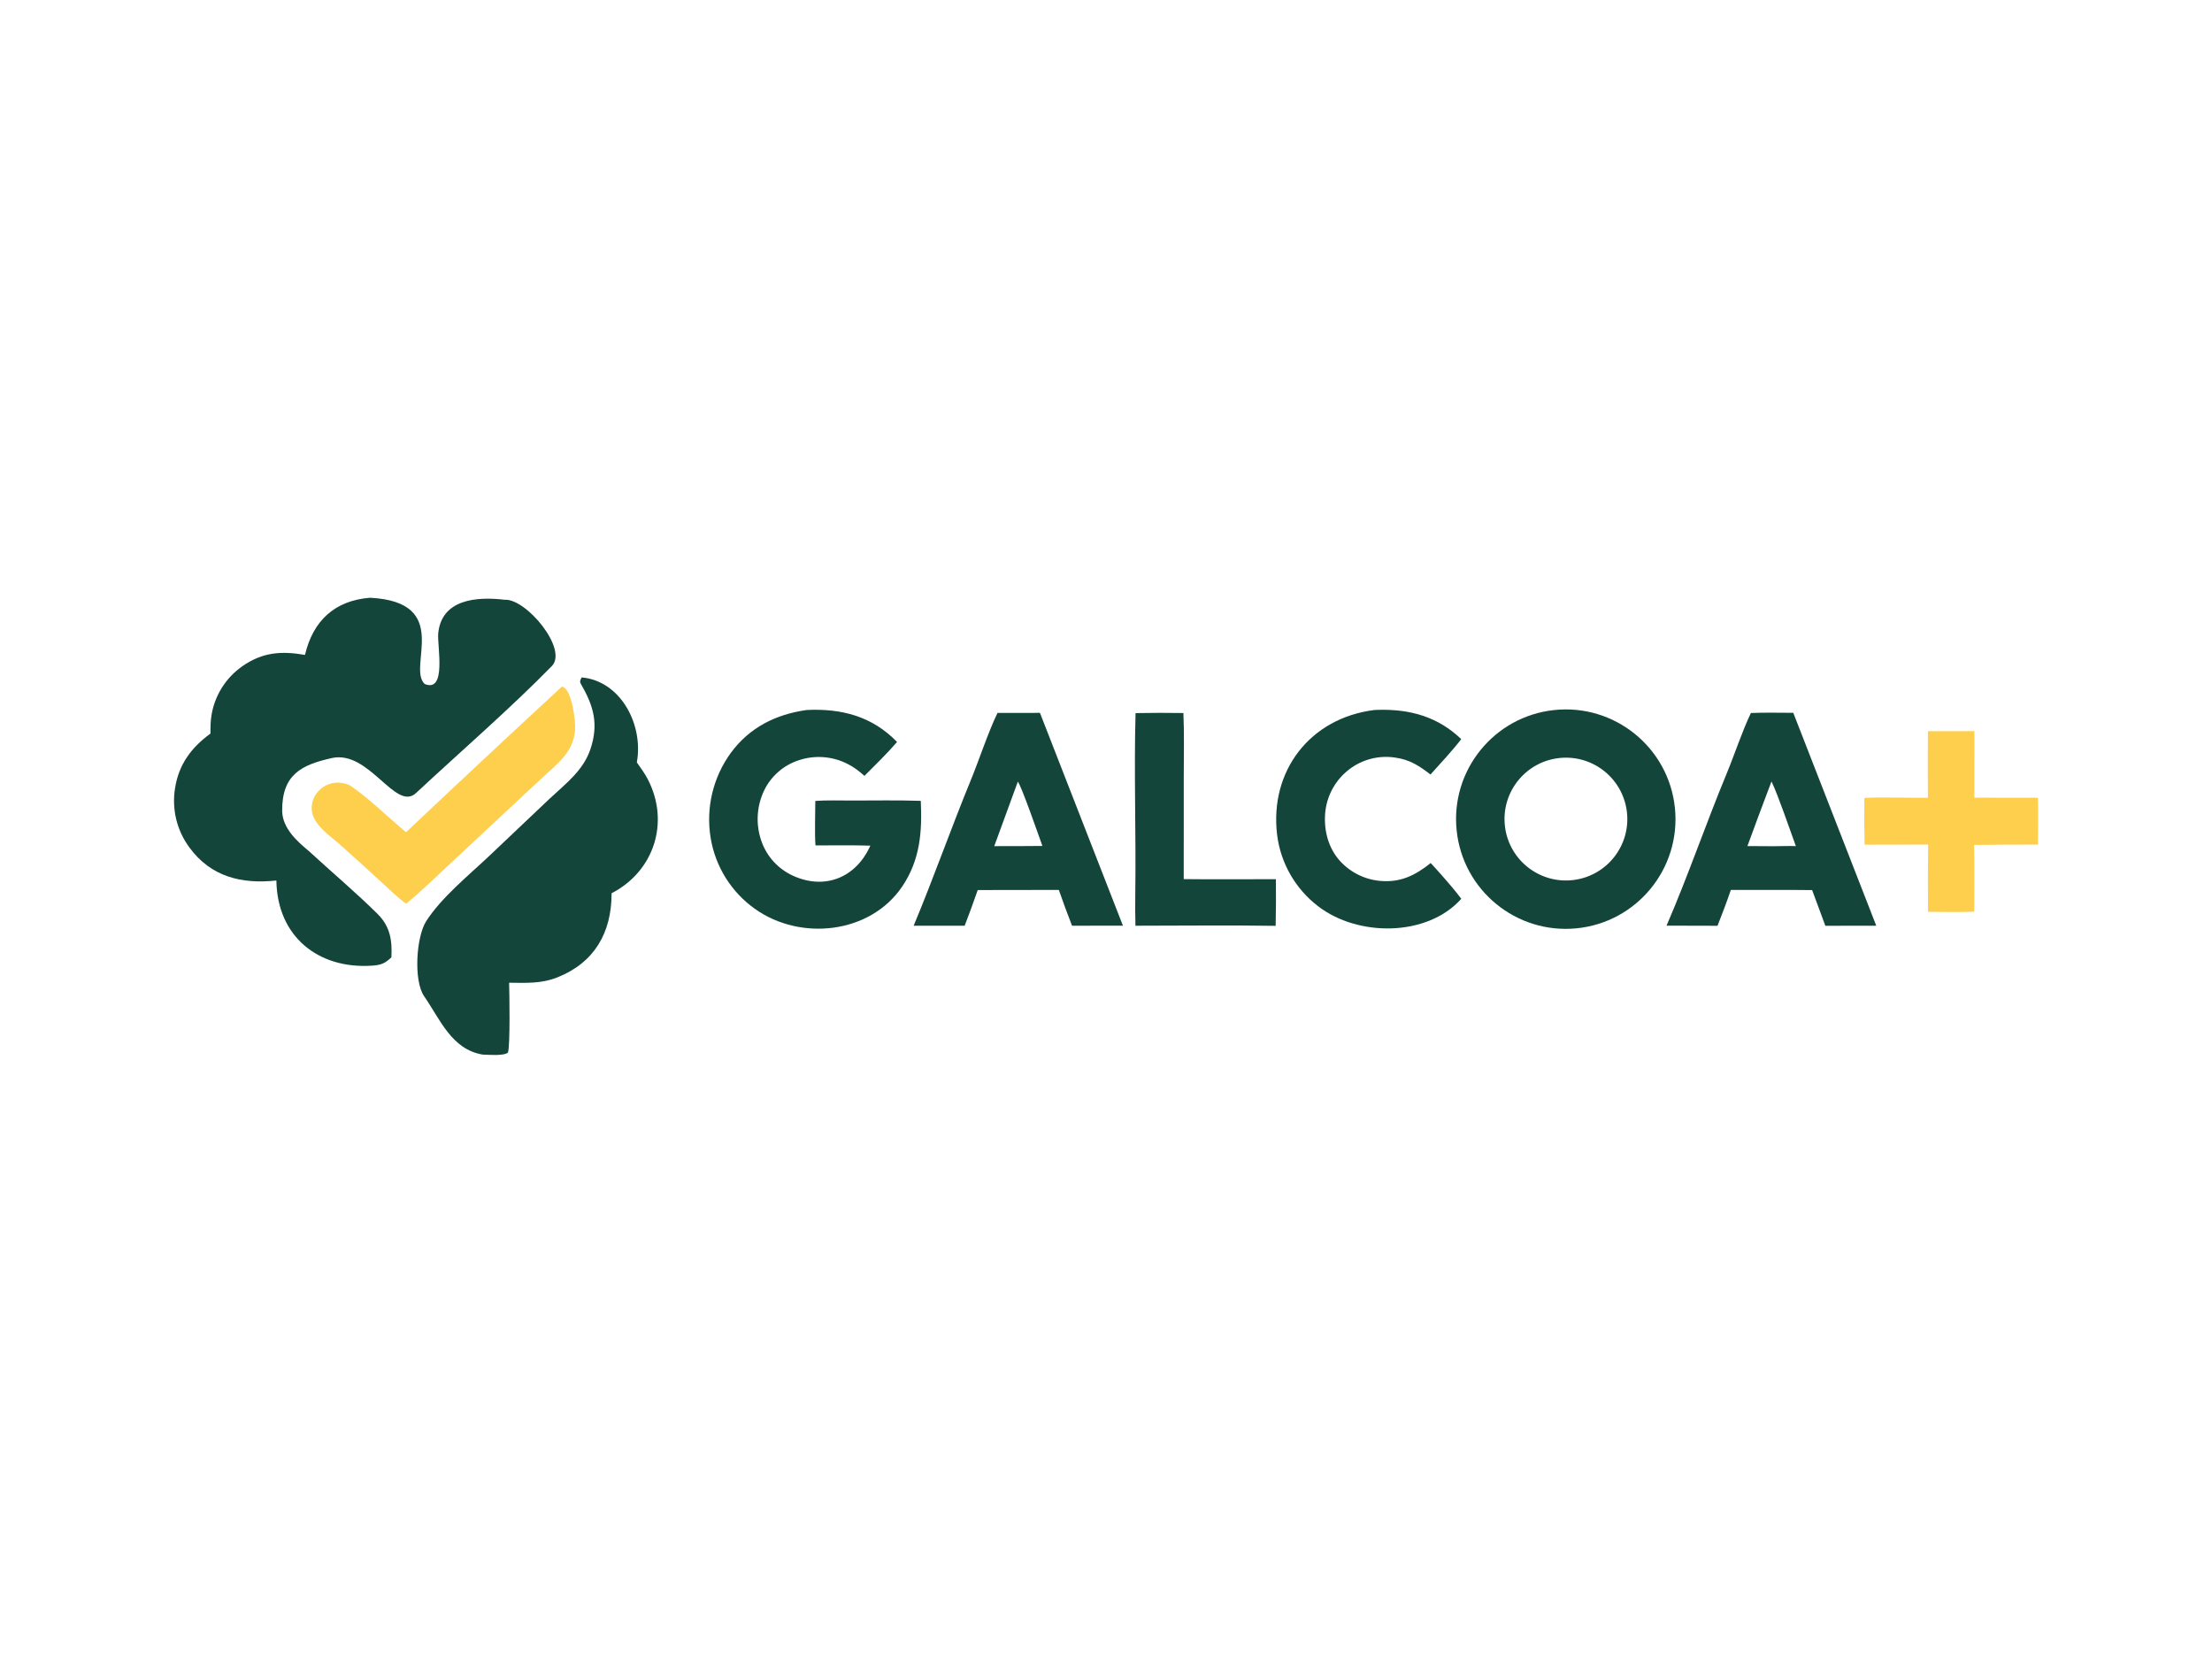
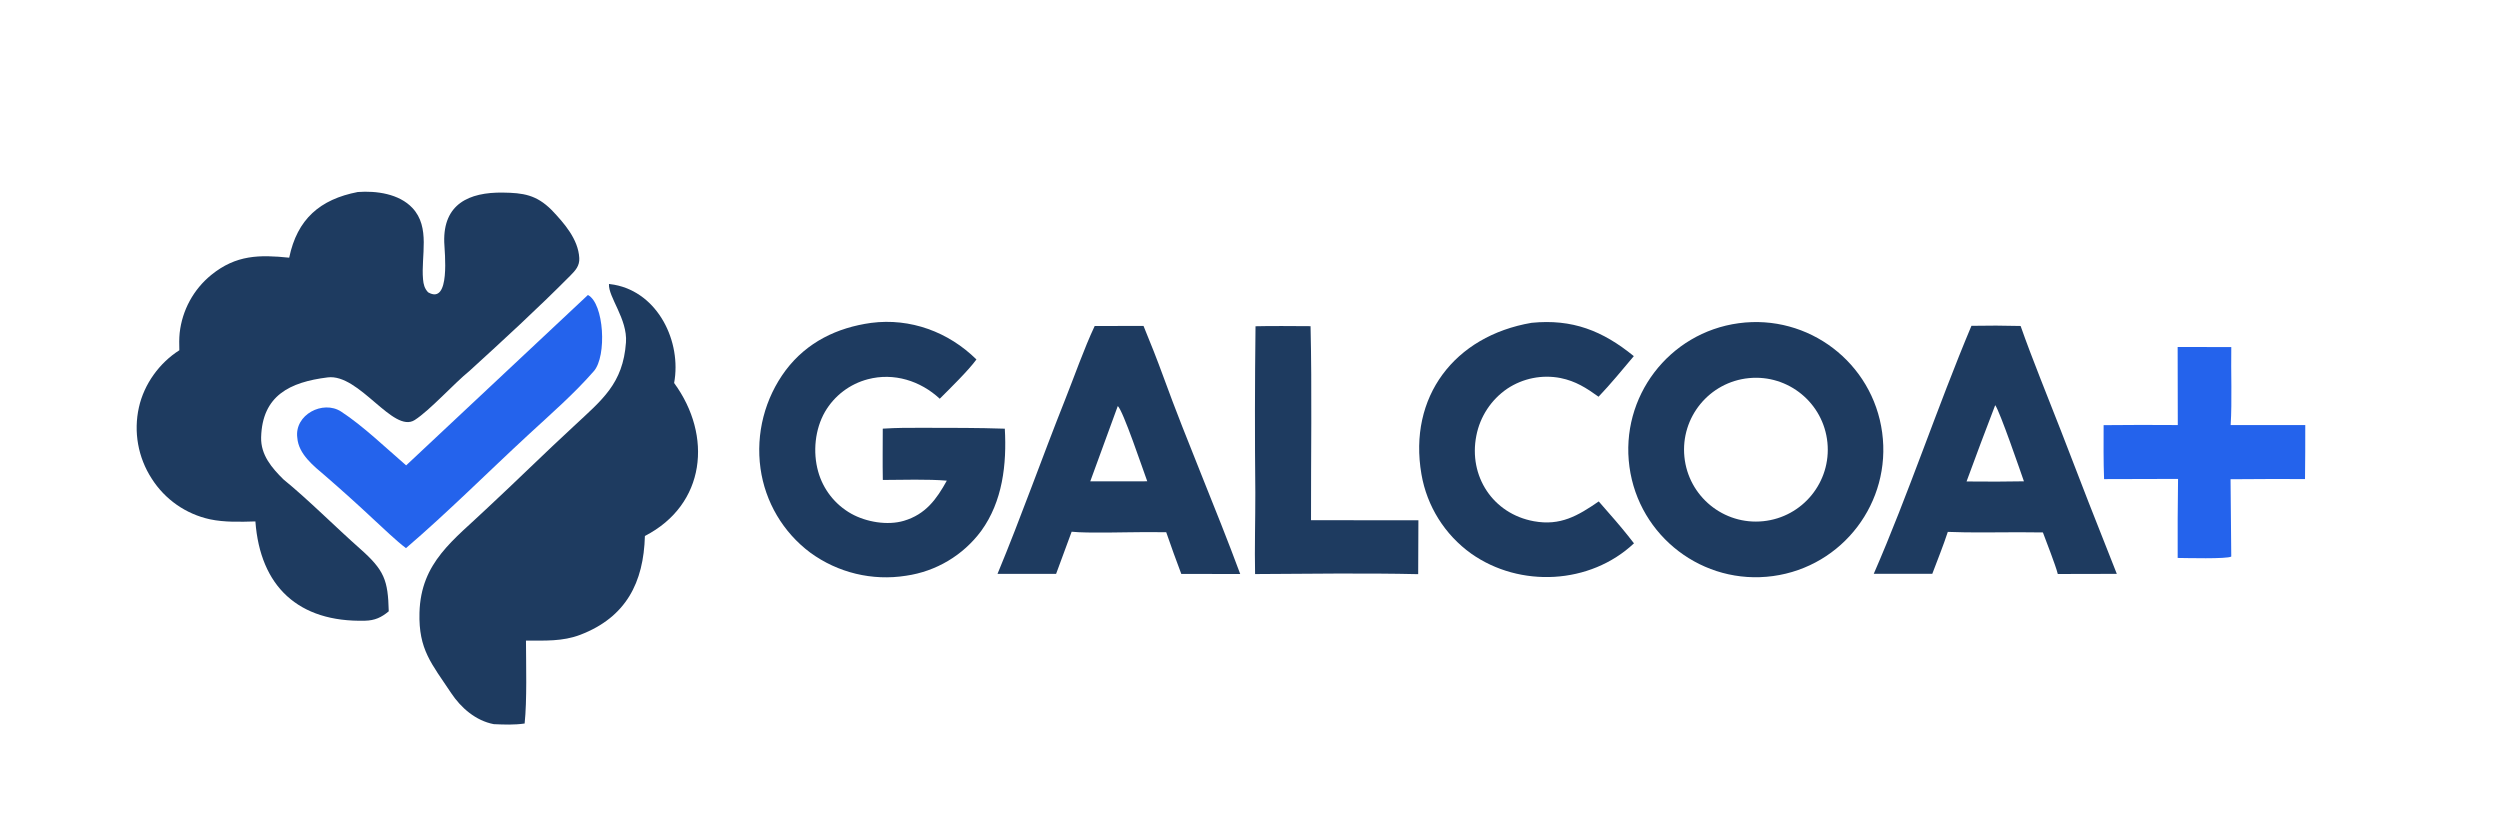
- <svg xmlns="http://www.w3.org/2000/svg" width="1448" height="1086" viewBox="0 0 1448 1086">
-   <path fill="#14453A" d="M242.263 391.291C296.516 394.104 266.287 436.877 278.011 447.751C292.464 453.651 286.217 423.264 286.848 414.77C288.952 392.189 312.019 390.424 330.367 392.608C344.507 391.729 372.043 425 361.218 436.042C333.689 464.126 301.251 492.192 272.322 519.14C258.976 531.572 241.626 490.723 217.153 496.245C197.361 500.711 184.603 506.908 184.7 530.822C184.944 542.347 194.576 550.788 202.373 557.291C217.084 570.85 233.039 584.274 247.205 598.321C255.388 606.436 256.808 615.586 256.212 626.7C251.843 630.771 249.401 631.747 243.368 632.141C208.341 634.428 181.468 613.09 180.924 576.391C158.238 578.853 138.042 574.006 124.014 554.795C115.725 543.617 112.33 529.551 114.609 515.823C117.093 500.209 125.331 489.312 137.776 480.184C137.737 476.356 137.8 472.011 138.436 468.252C140.539 455.3 147.783 443.746 158.524 436.21C171.923 426.818 184.21 426.058 199.649 428.71C204.904 406.331 219.119 393.1 242.263 391.291Z" />
-   <path fill="#14453A" d="M380.768 443.44C406.698 445.829 421.349 474.843 416.876 499.082C419.459 502.698 421.977 506.134 424.034 510.091C438.583 538.067 428.288 570.337 400.351 584.734L400.349 585.392C400.2 610.483 389.195 630.082 365.027 639.734C354.318 644.012 344.561 643.408 333.277 643.295C333.474 650.466 334.05 683.752 332.527 689.008C329.73 691.365 319.936 690.454 315.931 690.341C295.651 686.892 288.328 667.631 277.611 652.09C270.657 642.006 272.414 613.183 279.045 602.919C289.036 587.456 306.52 573.267 320.081 560.473L359.934 522.693C370.627 512.713 381.918 504.302 386.581 490.18C391.995 473.78 388.53 461.973 380.229 447.653C379.261 445.985 380.024 444.906 380.768 443.44Z" />
-   <path fill="#14453A" d="M1017.36 464.804C1056.93 460.587 1092.39 489.346 1096.42 528.933C1100.46 568.519 1071.54 603.843 1031.94 607.701C992.585 611.534 957.536 582.84 953.525 543.506C949.513 504.173 978.048 468.994 1017.36 464.804ZM1030.44 576.011C1052.47 573.039 1067.9 552.757 1064.89 530.736C1061.88 508.715 1041.57 493.317 1019.56 496.363C997.593 499.402 982.239 519.652 985.241 541.62C988.243 563.588 1008.47 578.976 1030.44 576.011Z" />
-   <path fill="#14453A" d="M527.992 464.776C550.782 463.659 570.907 468.84 587.225 485.705C581.093 492.842 572.606 501.159 565.858 507.904C562.492 504.85 559.282 502.386 555.24 500.28C545.245 495.03 533.54 494.092 522.837 497.683C512.96 500.897 504.812 507.987 500.266 517.326C495.227 527.796 494.589 539.847 498.494 550.79C502.036 560.795 509.506 568.922 519.176 573.295C540.158 582.831 560.475 574.342 569.73 553.577C557.876 553.212 545.682 553.392 533.8 553.422C533.24 545.456 533.685 532.616 533.71 524.296C540.459 523.751 550.678 524.037 557.691 524.037C572.378 524.029 588.164 523.758 602.759 524.247C603.714 544.492 602.338 562.946 590.563 580.37C569.627 611.35 523.965 616.197 494.196 594.961C478.689 583.961 468.24 567.203 465.188 548.438C461.978 528.828 466.773 508.751 478.498 492.708C490.821 476.073 507.853 467.656 527.992 464.776Z" />
-   <path fill="#14453A" d="M1146.15 466.748C1154.83 466.357 1165.16 466.606 1173.9 466.619L1228.23 606.01L1194.89 606.02L1186.24 582.659L1173.85 582.557L1133.04 582.56C1130.3 590.586 1127.39 598.122 1124.31 606.029L1090.93 605.945C1104.77 574.032 1116.83 538.86 1130.22 506.568C1135.4 494.061 1140.49 478.563 1146.15 466.748ZM1143.88 553.848L1161.18 553.948C1165.48 553.921 1171.43 553.691 1175.59 553.872C1171.64 543.176 1164.19 521.016 1159.64 511.543C1154.3 525.614 1149.05 539.715 1143.88 553.848Z" />
-   <path fill="#14453A" d="M652.98 466.683L680.767 466.659L735.086 605.956L701.766 605.99C698.734 598.239 695.856 590.428 693.133 582.563L680.518 582.572L640.034 582.633C637.315 590.474 634.463 598.269 631.479 606.013L598.091 605.979C611.071 574.948 622.657 541.919 635.485 510.73C640.958 497.423 646.838 479.354 652.98 466.683ZM650.854 553.893L669.028 553.861L682.371 553.77C680.222 547.827 668.61 514.367 666.286 511.681L650.854 553.893Z" />
-   <path fill="#14453A" d="M899.758 464.768C900.691 464.715 901.626 464.679 902.561 464.66C923.231 464.197 941.267 469.203 956.546 483.842C951.303 490.728 942.308 500.495 936.419 507.008C928.871 501.201 922.853 497.244 913.122 495.899C902.522 494.327 891.737 497.112 883.223 503.62C874.651 510.159 869.048 519.853 867.662 530.545C866.307 541.577 868.793 553.308 875.859 562.073C882.608 570.29 892.331 575.508 902.909 576.59C916.454 577.995 926.37 573.13 936.549 564.944C939.051 567.581 941.649 570.582 944.105 573.302C948.591 578.445 952.489 582.899 956.577 588.373C934.108 613.472 888.747 613.247 862.827 593.218C847.989 581.87 838.327 565.039 836.011 546.503C830.949 504.487 857.734 469.958 899.758 464.768Z" />
-   <path fill="#FDCF4C" d="M367.816 449.475C374.256 450.395 377.003 472.153 376.422 478.34C375.077 492.649 365.028 499.739 355.298 508.808L331.323 531.171L290.154 569.607C282.541 576.677 273.861 585.095 265.92 591.563C262.011 589.14 253.042 580.55 249.364 577.181C240.33 568.837 231.214 560.581 222.019 552.415C215.371 546.667 205.398 539.863 204.194 531.079C203.59 526.752 204.794 522.367 207.523 518.955C210.538 515.136 215.003 512.74 219.852 512.34C222.652 512.12 227.349 512.901 229.604 514.465C242.124 523.151 254.087 535.061 265.791 544.781C299.625 512.826 333.634 481.057 367.816 449.475Z" />
-   <path fill="#14453A" d="M743.341 466.803C753.786 466.608 764.233 466.59 774.678 466.749C775.249 479.907 774.923 494.792 774.908 508.052L774.886 575.478C794.844 575.724 815.23 575.514 835.223 575.519C835.333 585.702 835.277 595.886 835.054 606.068C804.792 605.593 773.594 605.98 743.262 605.991C743.102 599.234 743.069 592.161 743.164 585.405C743.718 546.03 742.262 506.124 743.341 466.803Z" />
-   <path fill="#FDCF4C" d="M1262.04 478.659L1292.45 478.626L1292.44 522.172L1334.05 522.227C1334.33 532.168 1334.12 542.866 1334.09 552.862C1320.16 552.831 1306.22 552.915 1292.29 553.114C1292.53 567.481 1292.36 582.364 1292.38 596.773C1283.42 597.217 1271.03 596.962 1262.11 596.869C1261.96 582.195 1261.98 567.519 1262.18 552.846L1220.58 552.94C1220.33 542.742 1220.28 532.541 1220.45 522.341C1231.96 521.687 1249.88 522.33 1262.04 522.267C1261.9 507.731 1261.9 493.195 1262.04 478.659Z" />
+ <svg xmlns="http://www.w3.org/2000/svg" width="931" height="307" viewBox="0 0 931 307">
+   <path fill="#1E3B60" d="M133.234 71.507C140.144 70.993 148.626 72.146 153.593 77.454C160.354 84.68 156.748 95.233 157.538 104.013C157.71 105.918 158.077 107.421 159.422 108.852C167.862 113.753 165.537 93.674 165.434 90.172C165.021 76.016 174.603 71.541 187.282 71.72C194.833 71.826 199.716 72.511 205.429 78.206C210.055 83.069 215.361 89.073 215.723 96.093C215.88 98.994 214.312 100.704 212.374 102.656C200.256 114.863 187.489 126.594 174.785 138.174C169.034 142.843 160.114 152.792 154.435 156.421C146.403 161.555 133.822 139.078 122.039 140.54C107.893 142.295 97.651 147.328 97.244 162.865C97.071 169.449 101.274 174.297 105.568 178.54C114.723 185.983 124.983 196.3 134.001 204.267C143.197 212.389 144.479 216.054 144.77 227.651C142.016 229.947 139.591 231.06 135.97 231.153C111.089 231.797 96.887 218.349 95.11 194.179C89.56 194.341 83.622 194.541 78.191 193.387C69.236 191.443 61.43 185.996 56.513 178.26C51.404 170.4 49.682 160.809 51.74 151.661C53.66 143.042 59.358 135.147 66.785 130.437C66.723 128.28 66.686 126.113 66.91 123.964C67.85 115.5 72.079 107.744 78.686 102.373C87.948 94.876 96.602 94.829 107.696 95.96C110.677 81.573 119.184 74.233 133.234 71.507Z" />
+   <path fill="#1E3B60" d="M226.781 105.746C227.436 105.819 228.088 105.915 228.737 106.032C245.112 109.024 253.876 127.269 251.045 142.628C265.404 162.245 262.843 187.911 240.16 199.598C239.691 216.943 233.127 229.856 216.142 236.38C209.493 238.934 202.84 238.541 195.872 238.552C195.9 247.455 196.287 260.806 195.372 269.434C191.435 270.002 187.81 269.848 183.874 269.675C177.179 268.387 171.685 263.638 167.99 258.068C160.741 247.132 155.847 241.983 156.213 228.185C156.715 209.267 168.996 201.129 181.53 189.145C192.32 179.125 202.87 168.686 213.691 158.714C224.198 148.89 232.013 142.934 233.112 127.524C233.735 118.788 226.45 110.604 226.781 105.746Z" />
+   <path fill="#1E3B60" d="M647.495 120.366C673.476 116.85 697.39 135.064 700.917 161.056C704.445 187.049 686.251 210.983 660.274 214.525C634.278 218.069 610.335 199.852 606.805 173.841C603.275 147.831 621.496 123.885 647.495 120.366ZM656.644 194.095C671.317 192.581 682 179.475 680.53 164.791C679.059 150.107 665.991 139.381 651.31 140.81C636.568 142.244 625.795 155.384 627.271 170.128C628.747 184.873 641.912 195.614 656.644 194.095Z" />
+   <path fill="#1E3B60" d="M324.416 120.241C339.015 118.347 353.225 123.606 363.625 133.864C360.642 137.97 353.76 144.703 349.961 148.489C342.742 141.783 332.867 138.692 323.21 141.224C316.479 142.981 310.726 147.348 307.221 153.36C303.478 159.872 302.664 168.352 304.67 175.553C306.516 182.233 310.952 187.899 316.993 191.291C322.531 194.402 330.476 195.767 336.607 193.947C344.694 191.547 348.771 185.926 352.595 178.998C345.63 178.399 335.875 178.694 328.761 178.735C328.647 172.429 328.732 165.95 328.742 159.63C334.125 159.289 338.868 159.292 344.238 159.317C354.428 159.338 363.979 159.297 374.19 159.642C374.942 172.882 373.389 186.747 365.373 197.752C358.648 206.808 348.585 212.801 337.422 214.399C324.856 216.403 312.012 213.305 301.739 205.794C291.62 198.232 284.946 186.933 283.207 174.417C281.42 161.466 284.8 148.331 292.617 137.855C300.536 127.395 311.723 122.006 324.416 120.241Z" />
+   <path fill="#1E3B60" d="M407.663 121.401L425.848 121.378C428.423 127.61 430.936 133.961 433.242 140.294C442.208 164.918 452.772 189.218 461.857 213.759L439.915 213.73C437.965 208.58 436.093 203.401 434.299 198.195L426.519 198.156C419.677 198.163 405.135 198.643 399.082 198.013L393.288 213.72L371.475 213.702C380.351 192.331 388.045 170.437 396.604 148.943C400.123 140.108 403.654 129.931 407.663 121.401ZM417.541 179.259L427.237 179.233C425.776 175.331 418.115 152.492 416.25 151.237L406.015 179.249L417.541 179.259Z" />
+   <path fill="#1E3B60" d="M734.165 121.335C740.268 121.212 746.373 121.232 752.475 121.394C756.962 134.144 762.641 147.895 767.562 160.588C774.357 178.34 781.27 196.047 788.301 213.706L766.32 213.756C765.476 210.374 762.111 201.919 760.777 198.28L751.915 198.209C743.387 198.219 733.802 198.427 725.362 198.075C723.706 203.134 721.485 208.665 719.585 213.687L697.785 213.689C710.684 184.126 721.469 151.527 734.165 121.335ZM743.578 179.35L753.709 179.241C752.491 175.762 744.704 153.08 743.015 150.879C739.382 160.325 735.825 169.798 732.343 179.3L743.578 179.35Z" />
+   <path fill="#1E3B60" d="M570.366 120.216C585.529 118.704 596.833 123.162 608.433 132.627C604.163 137.7 599.866 142.944 595.302 147.739C590.724 144.455 586.809 141.944 581.173 140.787C574.287 139.437 567.146 140.86 561.302 144.746C555.311 148.834 551.174 155.122 549.79 162.244C546.807 177.312 555.959 191.34 571.228 194.11C581.101 195.902 587.578 192.091 595.371 186.731L599.225 191.156C602.615 195.002 605.361 198.28 608.491 202.335C592.175 217.68 566.016 218.98 547.873 206.164C538.044 199.131 531.384 188.503 529.341 176.586C524.395 147.809 541.596 125.134 570.366 120.216Z" />
+   <path fill="#2463EC" d="M218.944 109.852C224.972 113.004 226.05 132.593 221.151 138.211C213.843 146.59 205.305 154.025 197.124 161.57C181.832 175.675 166.964 190.601 151.185 204.126C147.765 201.582 142.231 196.283 138.956 193.256C133.152 187.821 127.243 182.499 121.232 177.295C116.857 173.565 111.184 169.18 110.718 163.041C109.548 154.423 120.297 148.882 127.038 153.278C135.208 158.605 143.795 166.885 151.252 173.309L218.944 109.852Z" />
+   <path fill="#1E3B60" d="M467.555 121.499C474.127 121.322 481.425 121.462 488.049 121.468C488.605 145.016 488.176 170.01 488.223 193.722L528.215 193.754L528.131 213.818C508.27 213.371 487.295 213.67 467.393 213.781C467.183 204.02 467.504 193.398 467.483 183.54C467.277 162.86 467.301 142.179 467.555 121.499Z" />
+   <path fill="#2463EC" d="M810.956 129.225L830.932 129.243C830.766 138.398 831.261 149.345 830.697 158.292L858.482 158.292C858.499 164.993 858.467 171.695 858.387 178.396C849.145 178.36 839.902 178.384 830.659 178.467L830.923 207.256C829.528 208.226 813.734 207.798 810.965 207.779C810.923 197.968 810.969 188.156 811.104 178.346L783.558 178.421C783.299 171.767 783.378 164.993 783.387 158.326C792.594 158.226 801.801 158.214 811.009 158.29L810.956 129.225Z" />
</svg>
